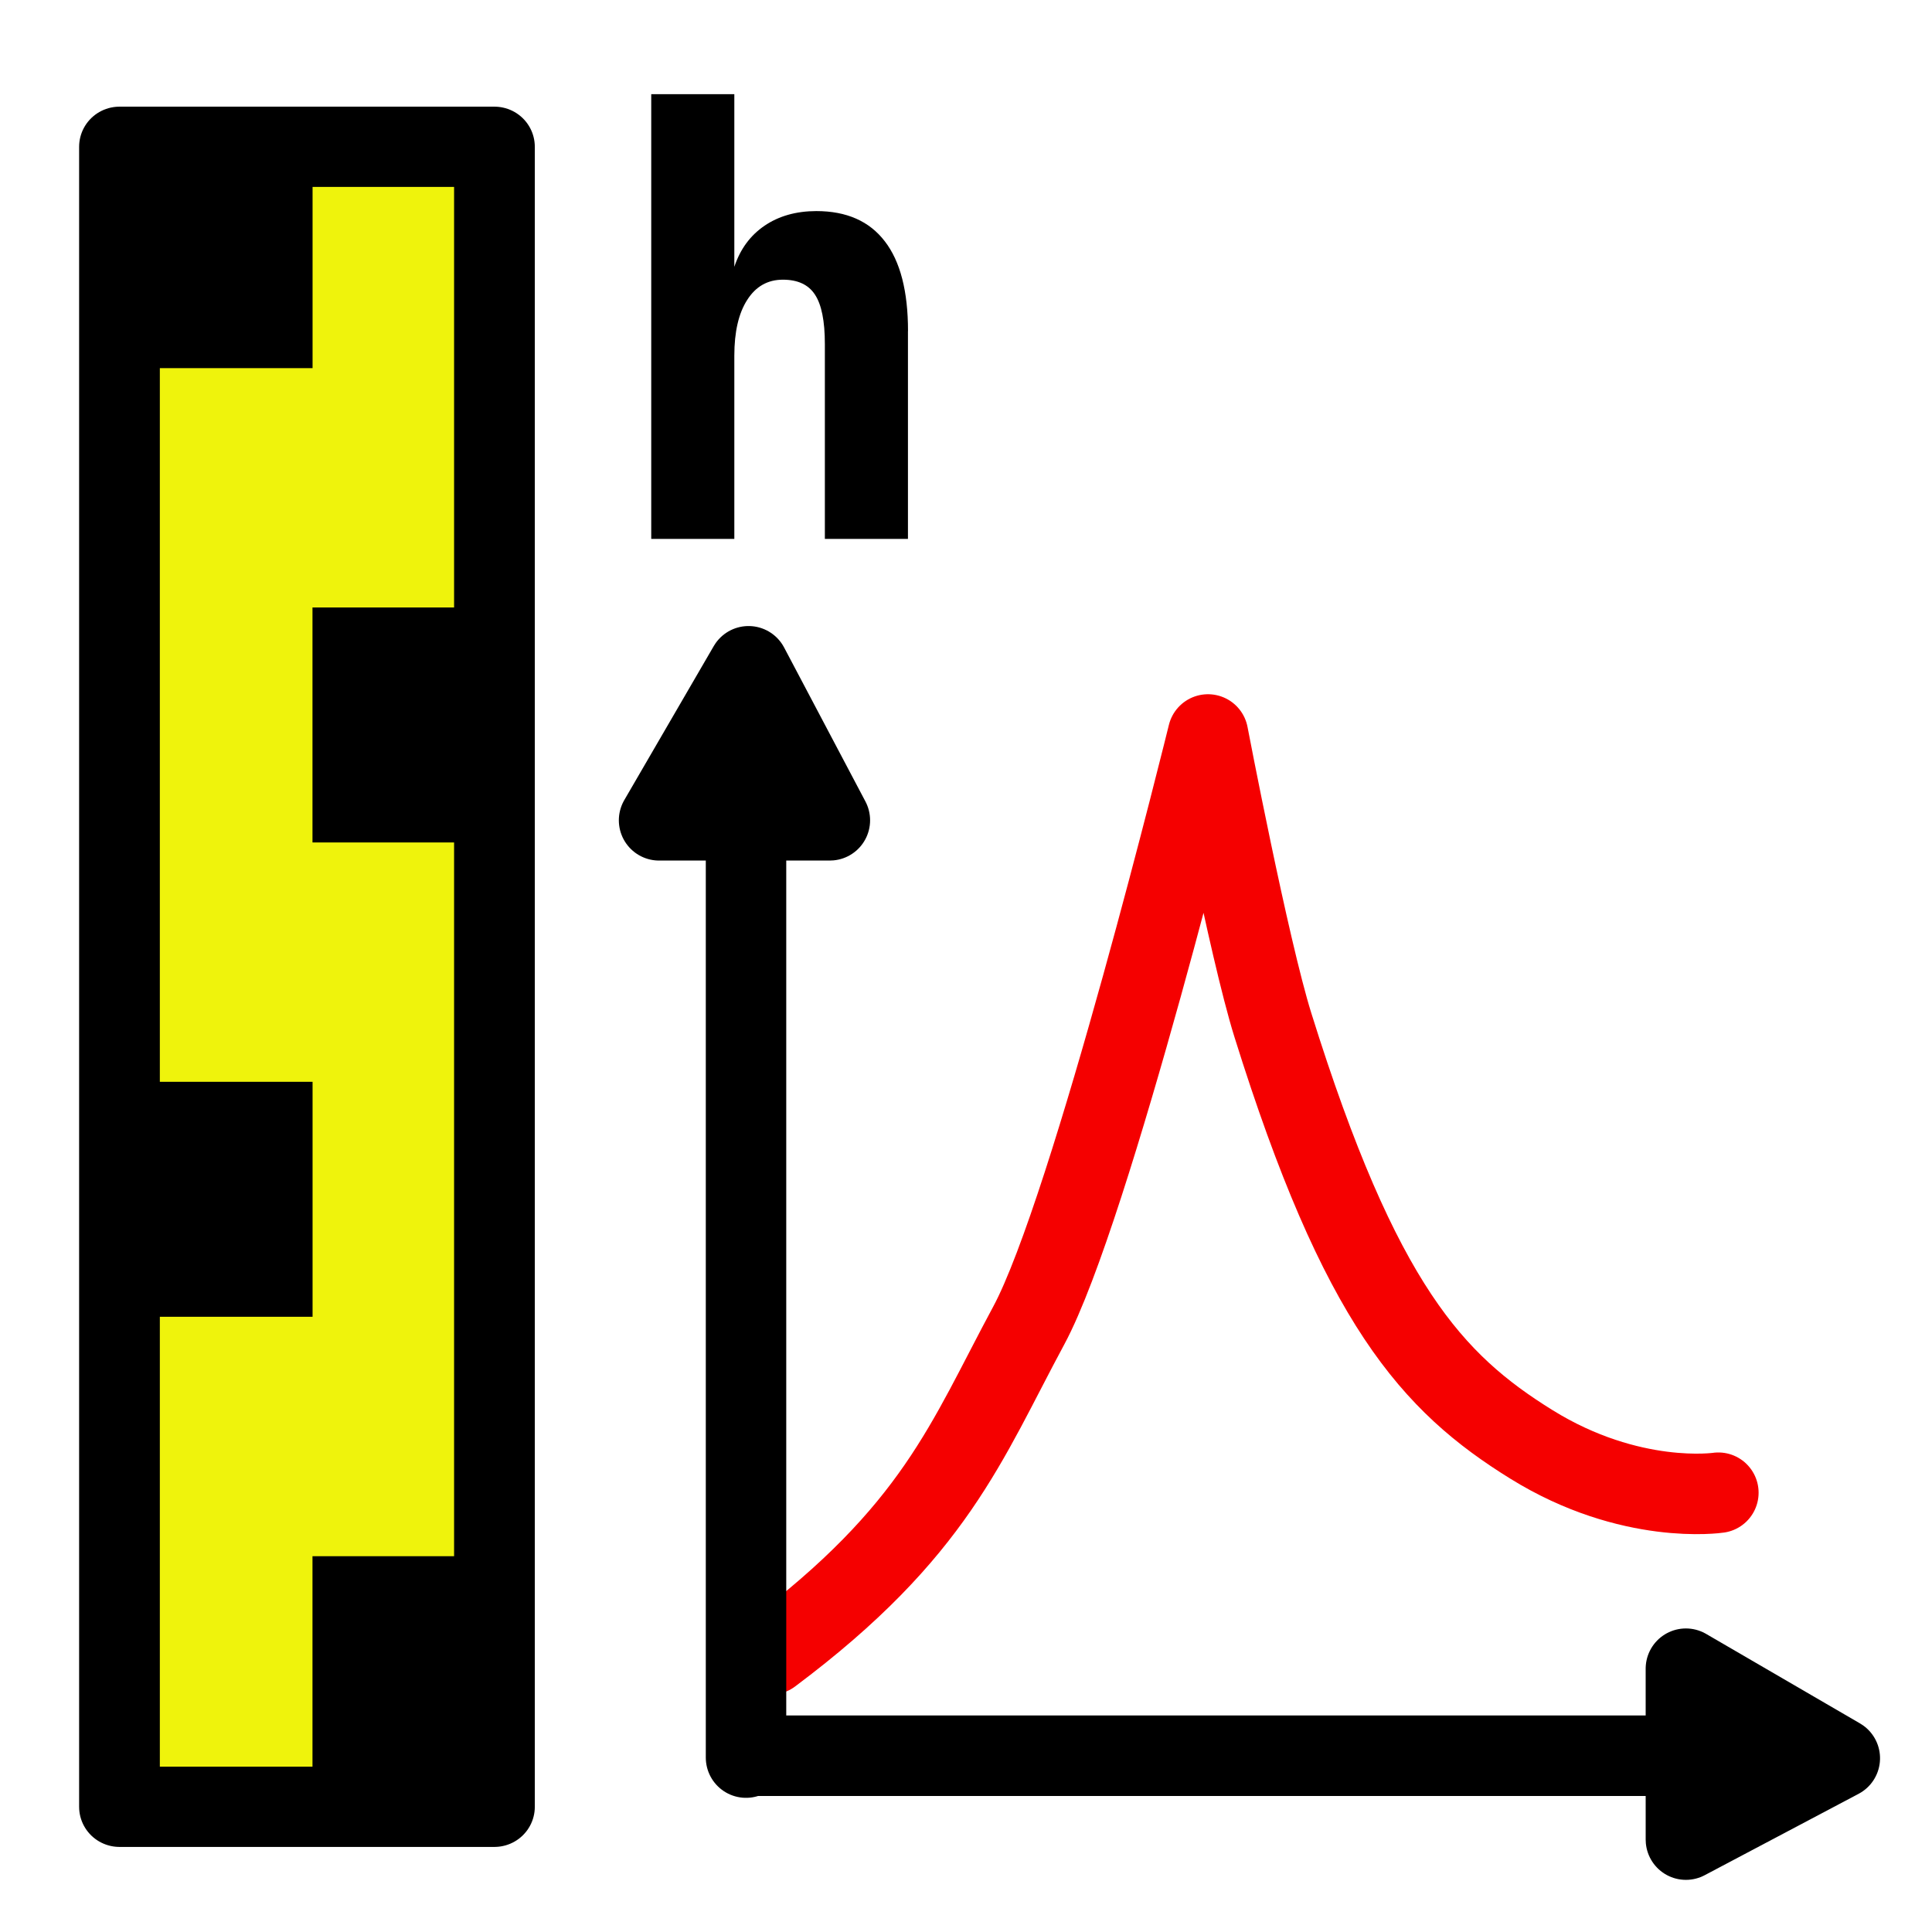
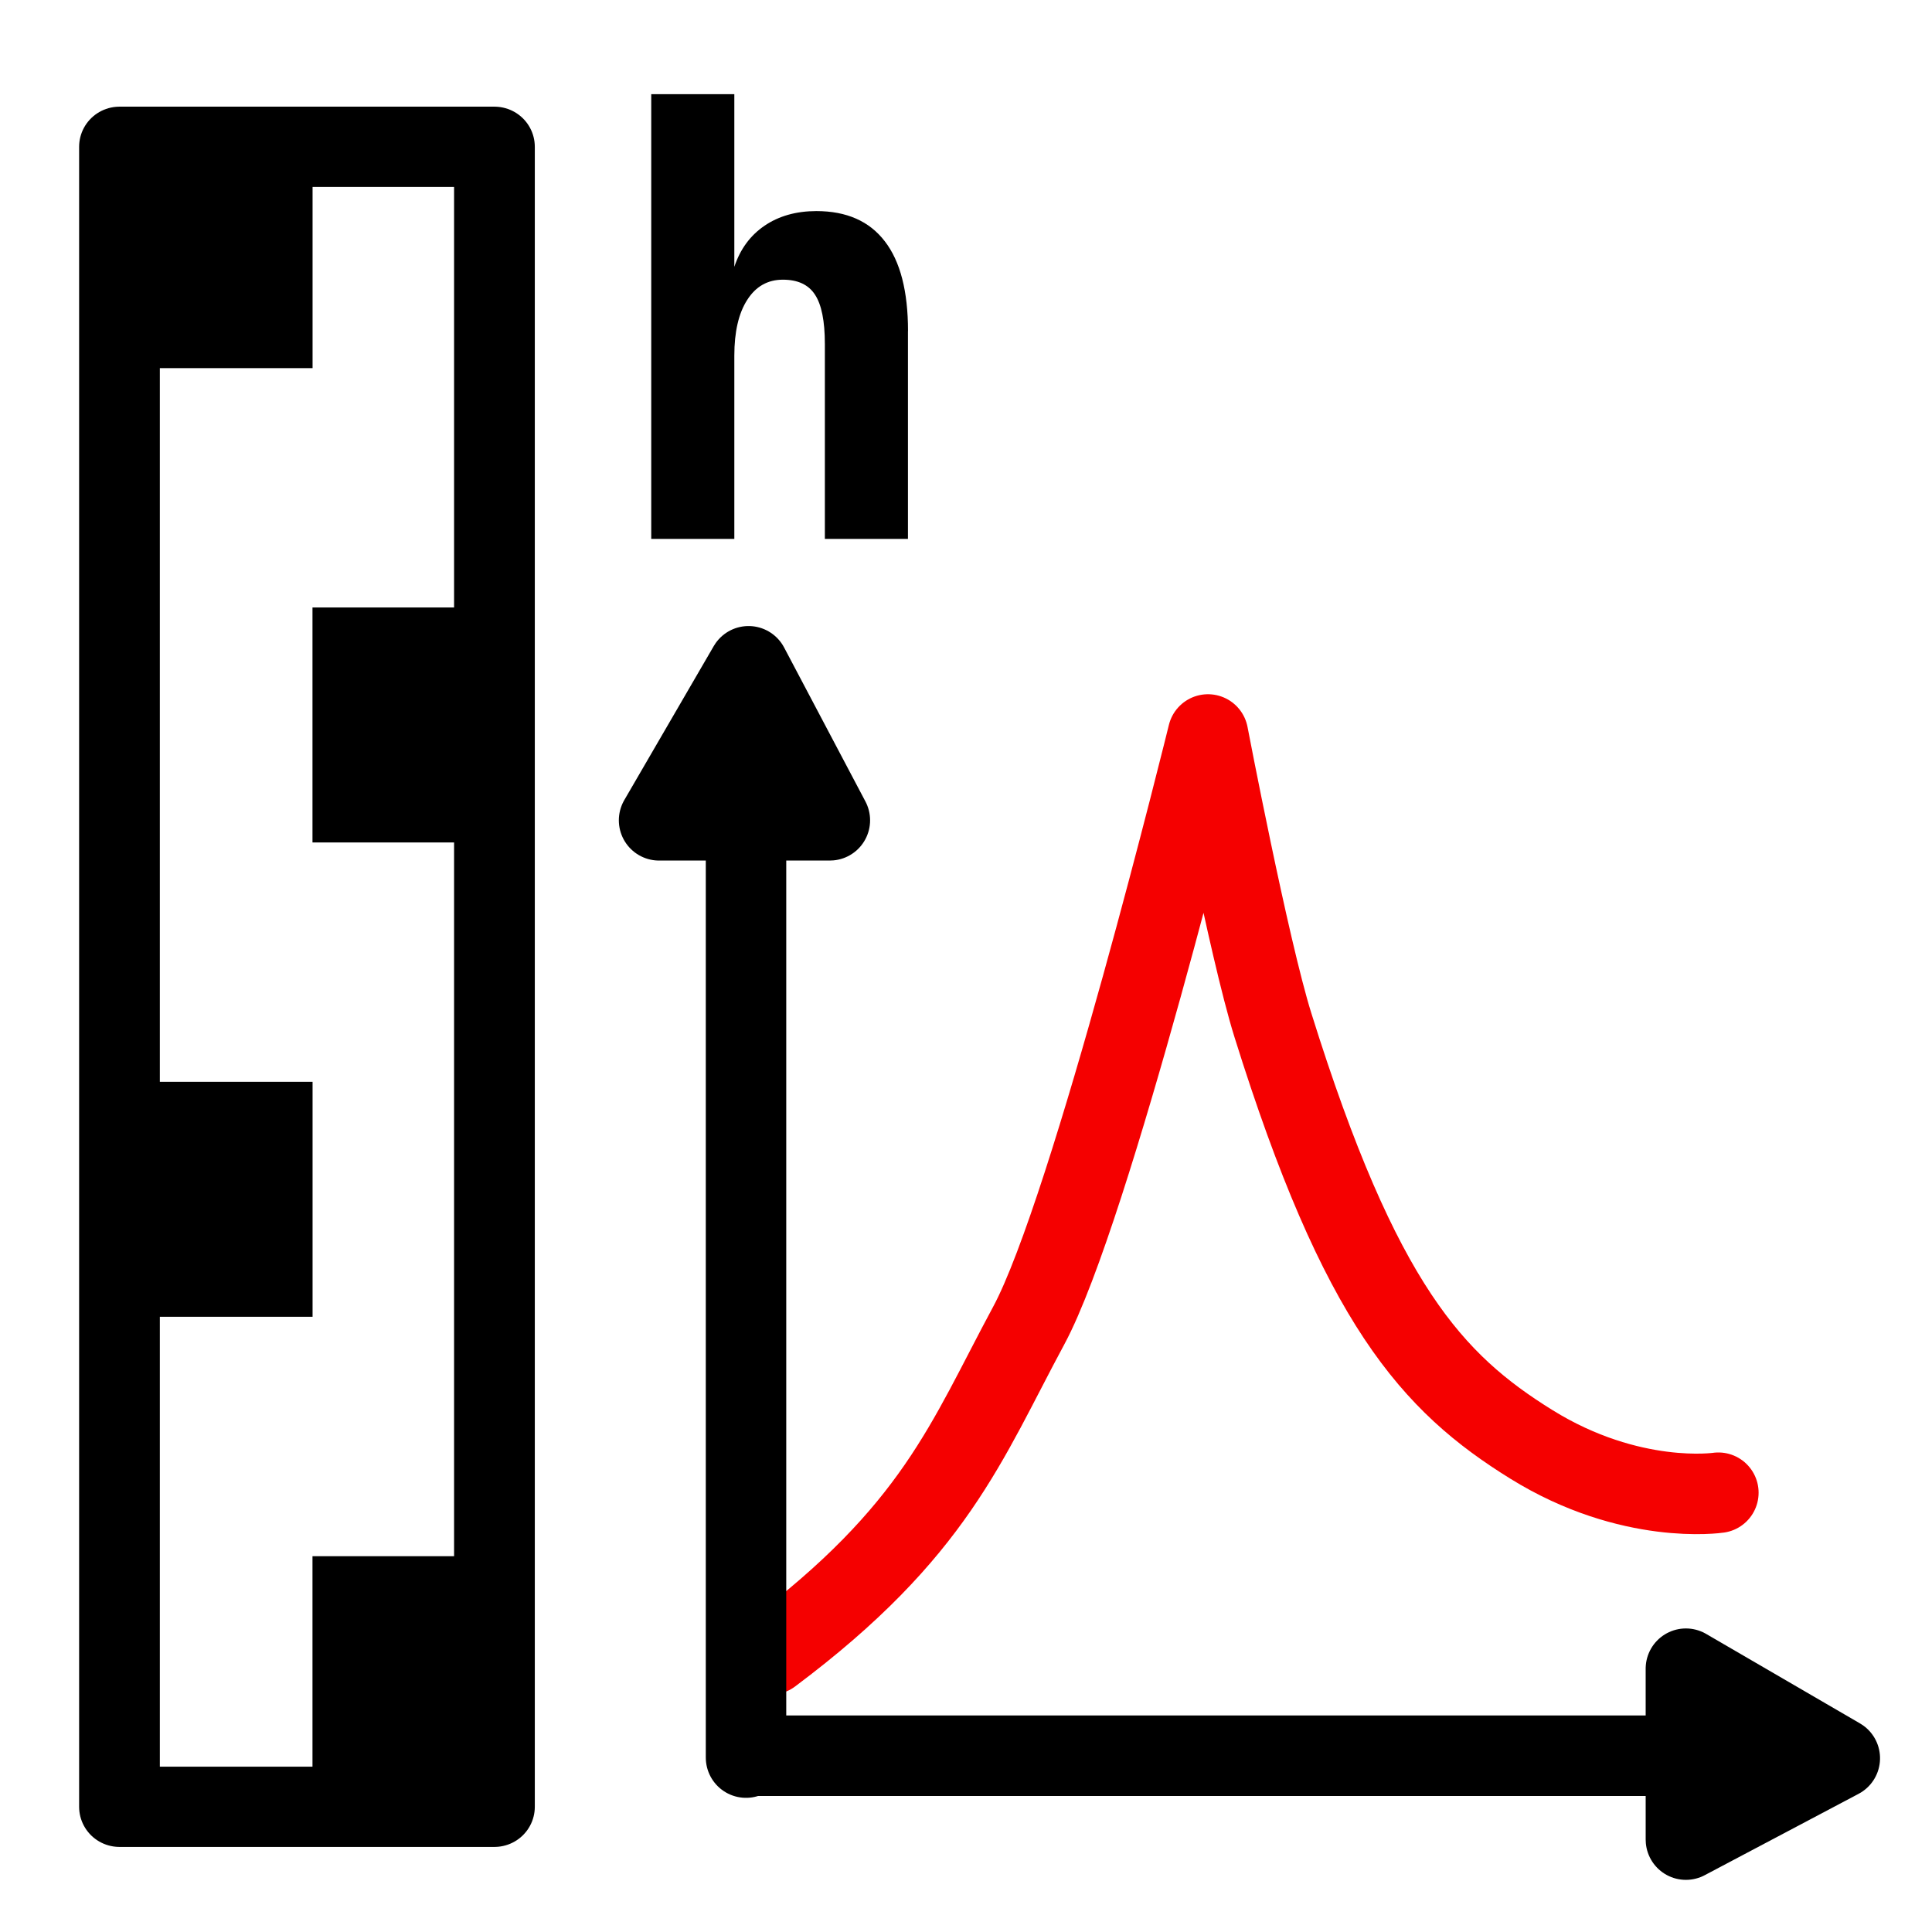
<svg xmlns="http://www.w3.org/2000/svg" width="24" height="24" fill="none" stroke="currentColor" stroke-linecap="round" stroke-linejoin="round" version="1.1" viewBox="0 0 24 24" xml:space="preserve">
  <path d="m9.577 20.55c2.041-1.527 2.426-2.643 3.202-4.083 0.776-1.439 2.227-7.343 2.227-7.343s0.506 2.649 0.806 3.609c1.084 3.47 1.98 4.446 3.212 5.21 1.232 0.764 2.322 0.6 2.322 0.6" fill="none" stroke="#f50000" stroke-linecap="round" />
  <g transform="matrix(.54557 0 0 .54587 10.422 10.44)" stroke-width="2.749">
-     <g transform="matrix(1.4014 0 0 1.4014 -51.691 -9.1338)" fill="#f00" stroke="none" style="shape-inside:url(#rect13873-6);white-space:pre" aria-label="h">
-       <path d="m38.006-1.753v3.374h-1.35v-3.165q0-0.561-0.162-0.803-0.158-0.241-0.52-0.241-0.371 0-0.58 0.329-0.209 0.325-0.209 0.905v2.975h-1.35v-7.221h1.35v2.803q0.144-0.432 0.492-0.668t0.84-0.237q0.738 0 1.114 0.492 0.376 0.487 0.376 1.457z" fill="#000" />
+     <g transform="matrix(1.4014 0 0 1.4014 -51.691 -9.1338)" fill="currentColor" stroke="none" style="shape-inside:url(#rect13873-6);white-space:pre" aria-label="h">
+       <path d="m38.006-1.753v3.374h-1.35v-3.165q0-0.561-0.162-0.803-0.158-0.241-0.52-0.241-0.371 0-0.58 0.329-0.209 0.325-0.209 0.905v2.975h-1.35v-7.221h1.35v2.803q0.144-0.432 0.492-0.668t0.84-0.237q0.738 0 1.114 0.492 0.376 0.487 0.376 1.457z" fill="currentColor" />
    </g>
-     <g transform="matrix(1.2453 0 0 1.2454 1.2086 -5.35)" stroke="#000" stroke-linecap="round" stroke-width="1.471">
+     <g transform="matrix(1.2453 0 0 1.2454 1.2086 -5.35)" stroke="currentColor" stroke-linecap="round" stroke-width="1.471">
      <path d="m-2.67 21.055v-18.373" fill="none" />
-       <path d="m-2.624 1.114 1.487 2.814-3.123 3.438e-4z" fill="#000" />
+       <path d="m-2.624 1.114 1.487 2.814-3.123 3.438e-4z" fill="currentColor" />
      <g transform="rotate(90 -2.6238 21.067)">
        <path d="m-2.67 21.055v-18.373" fill="none" />
-         <path d="m-2.624 1.114 1.487 2.814-3.123 3.438e-4z" fill="#000" />
+         <path d="m-2.624 1.114 1.487 2.814-3.123 3.438e-4z" fill="currentColor" />
      </g>
    </g>
  </g>
  <g transform="matrix(1.0713 0 0 1.0653 -14.115 28.259)" stroke-width="1.404">
-     <rect x="14.561" y="-24.815" width="4.348" height="19.357" ry="0" fill="#eff30c" stroke="#000" stroke-linecap="round" stroke-width=".936" />
-     <g fill="#000" stroke="none">
+     <rect x="14.561" y="-24.815" width="4.348" height="19.357" ry="0" fill="none" stroke="currentColor" stroke-linecap="round" stroke-width=".936" />
+     <g fill="currentColor" stroke="none">
      <rect x="14.561" y="-24.974" width="2.239" height="2.74" />
      <rect x="14.561" y="-13.912" width="2.239" height="2.74" />
      <rect x="16.799" y="-19.443" width="2.239" height="2.74" />
      <rect x="16.799" y="-8.38" width="2.239" height="2.74" />
    </g>
  </g>
</svg>
